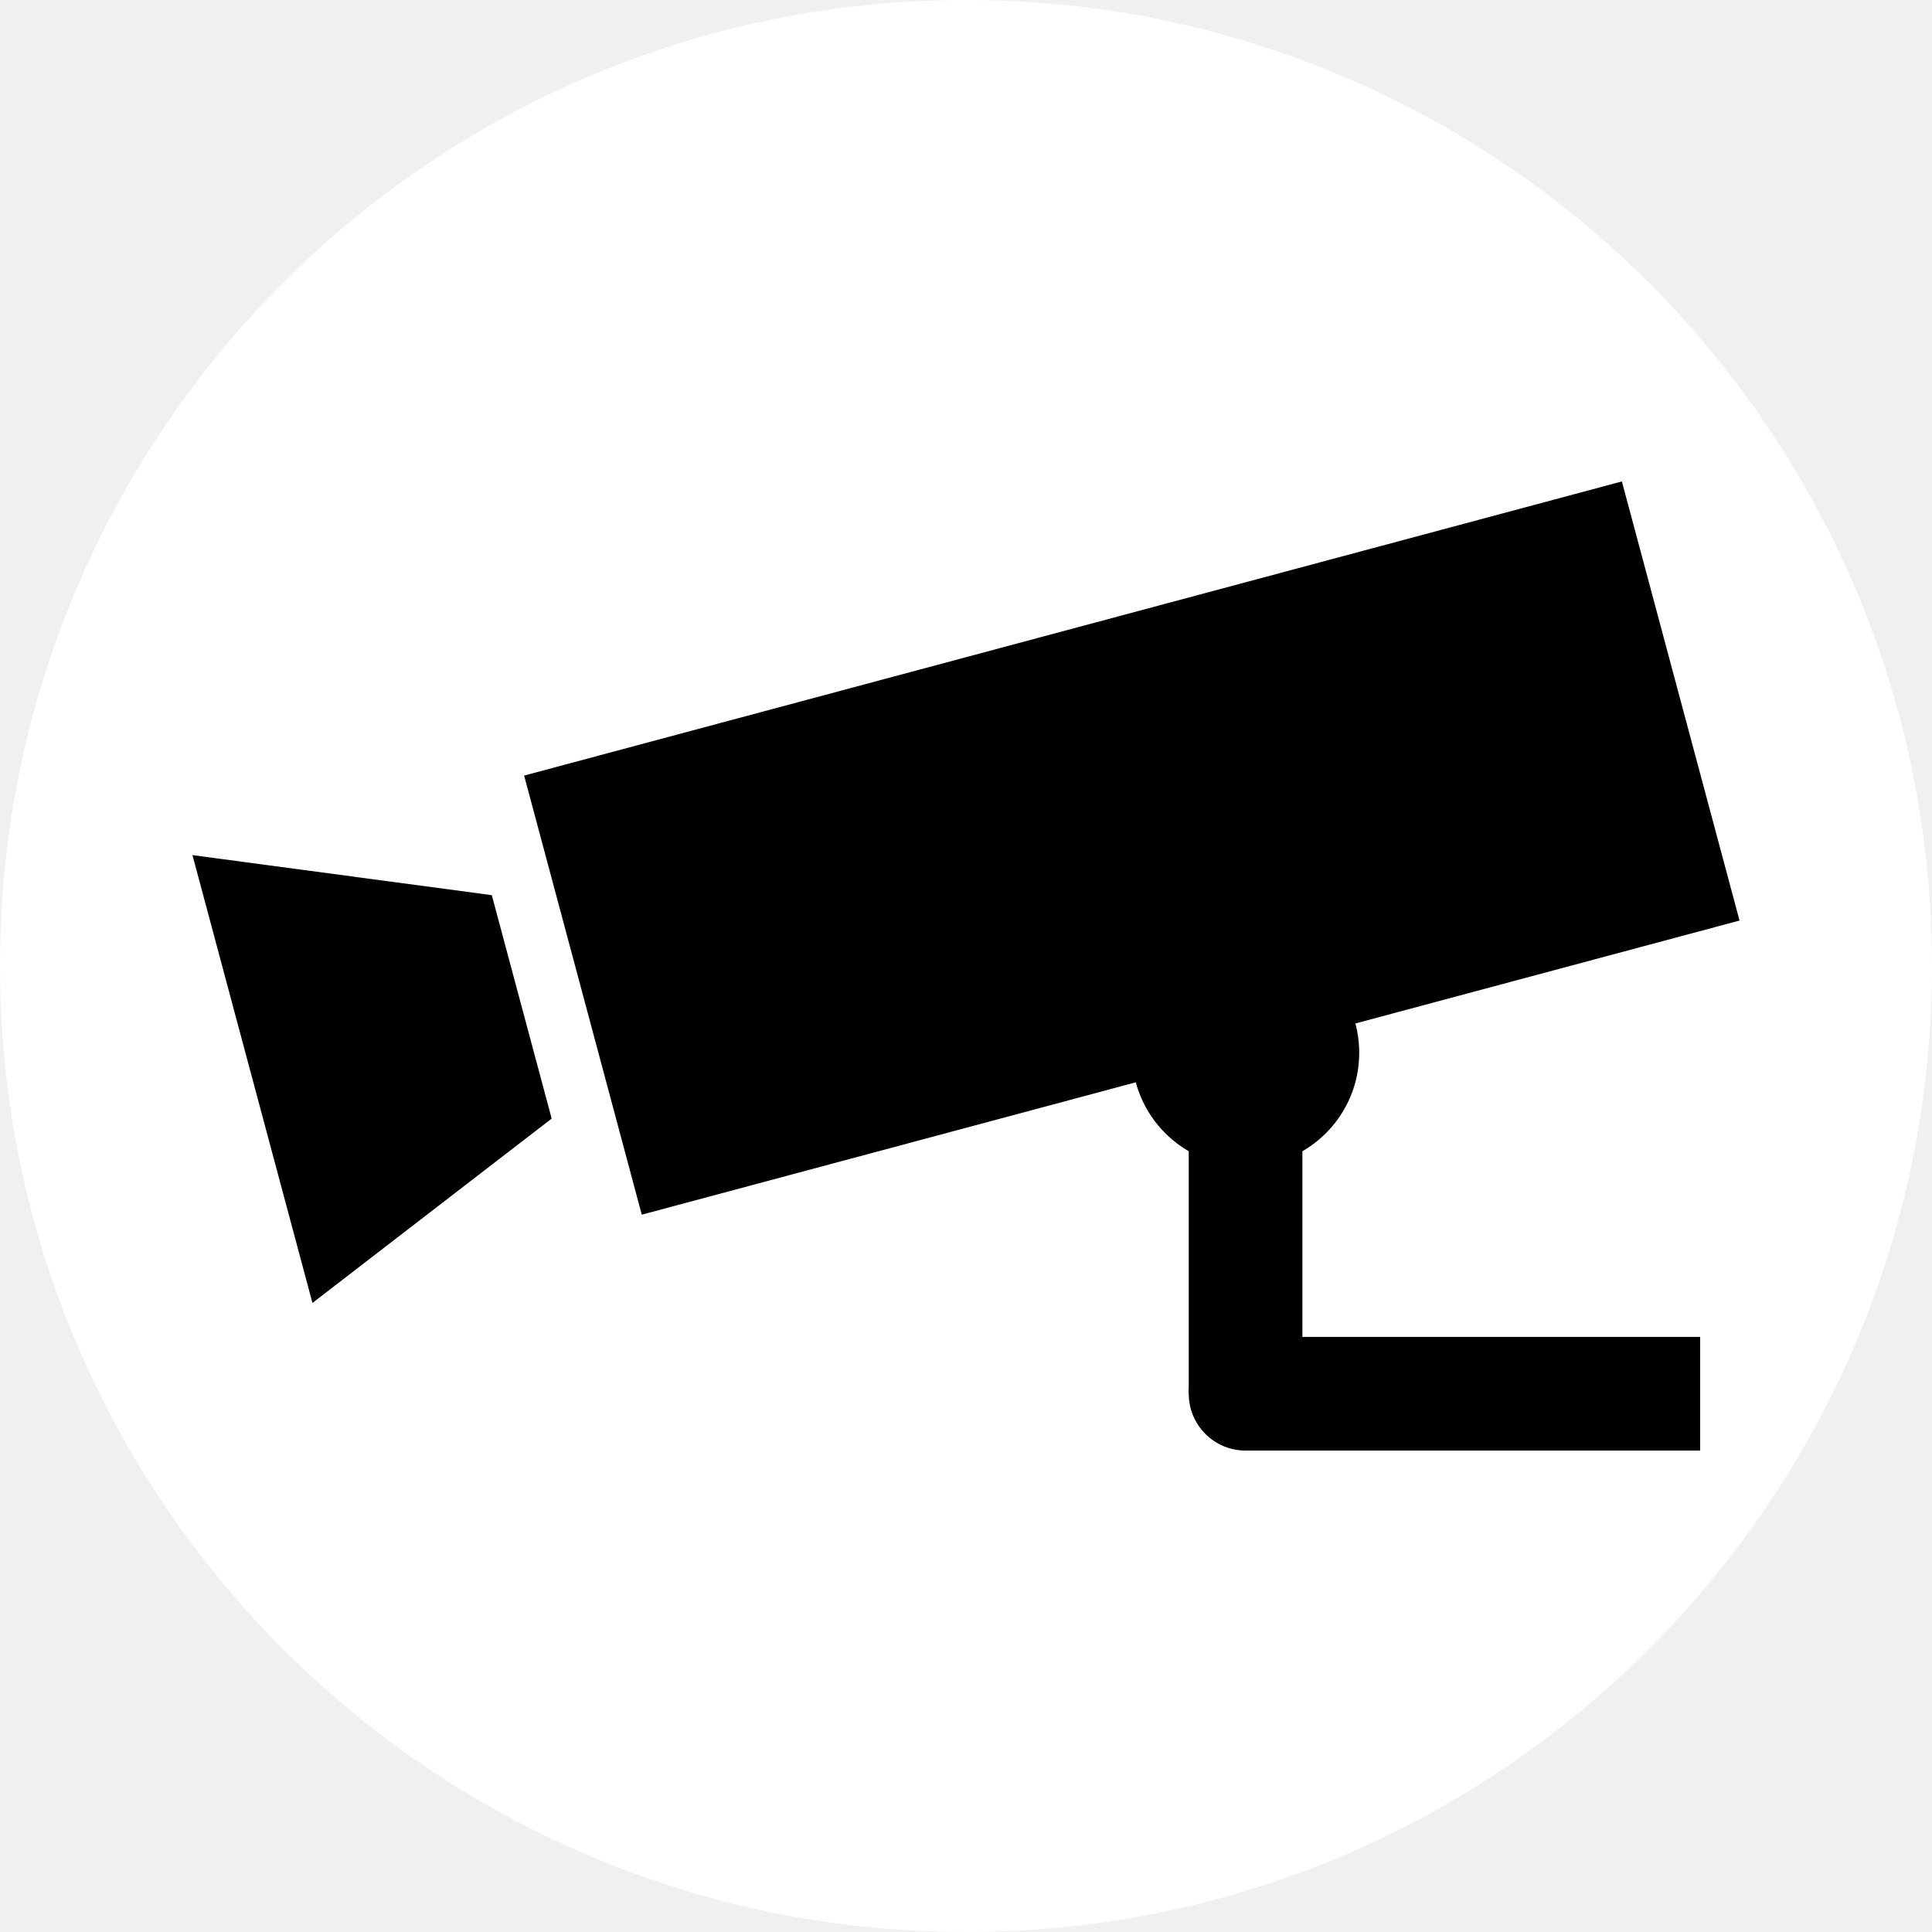
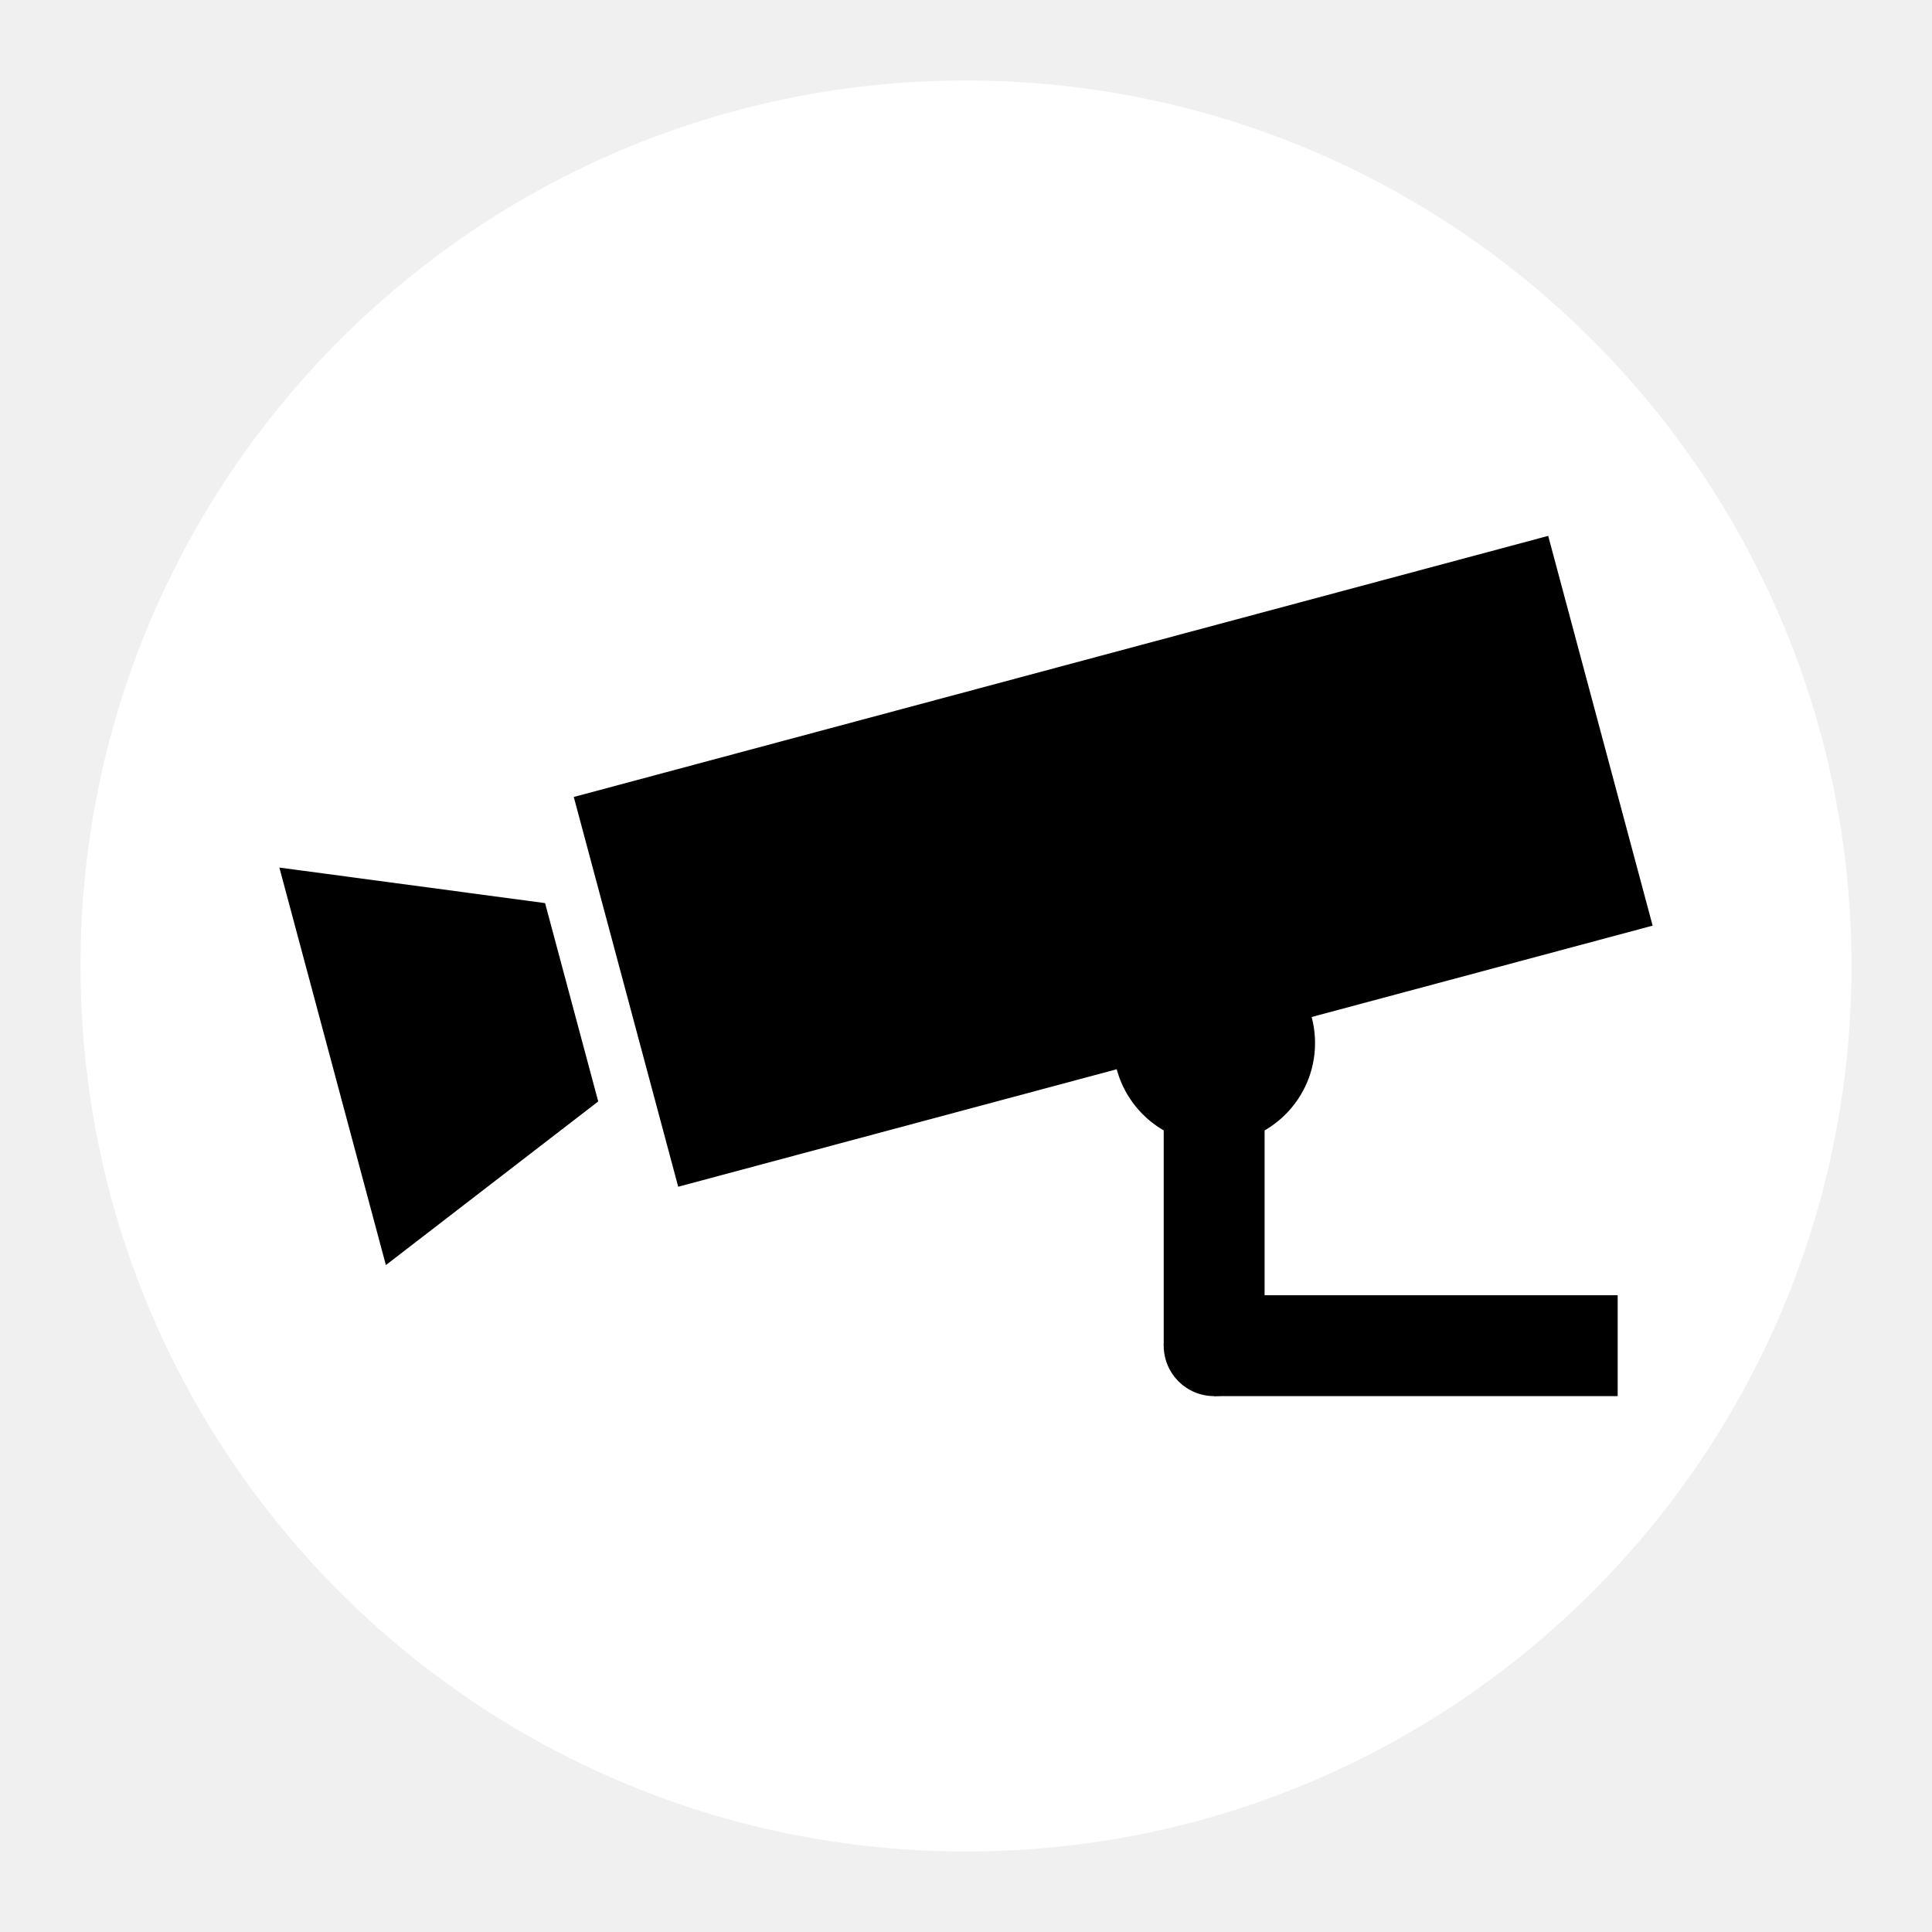
- <svg xmlns="http://www.w3.org/2000/svg" width="85mm" height="85mm" viewBox="0 0 85 85" version="1.1" id="svg8">
+ <svg xmlns="http://www.w3.org/2000/svg" width="192" height="192" viewBox="0 0 50.8 50.8" version="1.1" id="svg8">
  <defs id="defs2" />
-   <g id="layer3" style="display:none">
-     <rect style="opacity:1;fill:#2c7c90;fill-opacity:1;stroke-width:6.361" id="rect27" width="85" height="85" x="-4.4408921e-16" y="0" />
+   <g id="layer2" transform="translate(0,-34.20001)">
+     <circle style="fill:#ffffff;fill-opacity:1;stroke-width:0.821" id="path4599" cx="25.4" cy="59.6" r="23.283" />
  </g>
-   <g id="layer2">
-     <circle transform="translate(0,-212)" style="fill:#ffffff;fill-opacity:1;stroke-width:1.499" id="path4599" cx="42.5" cy="254.5" r="42.5" />
-   </g>
-   <g id="layer1" transform="translate(0,-212)">
-     <g id="g4597" transform="translate(12.30004,11.31874)">
+   <g id="layer1" transform="translate(0,-246.2)">
+     <g id="g4597" transform="matrix(0.5305033,0,0,0.5305033,9.378822,142.5915)">
      <g transform="rotate(-15,42.51637,247.0069)" id="g4572">
        <rect id="rect3713" width="50" height="20" x="15" y="227" style="stroke-width:0.242" />
        <path style="fill:#000000;fill-opacity:1;stroke:#000000;stroke-width:0.265px;stroke-linecap:butt;stroke-linejoin:miter;stroke-opacity:1;image-rendering:auto" d="m 0.132,226.802 v 20 l 12,-5 v -10 z" id="path3717" />
      </g>
      <rect y="249.5" x="40" height="12.5" width="5" id="rect4524" style="fill:#000000;fill-opacity:1;stroke-width:0.2" />
      <rect y="259.5" x="42.5" height="5" width="20" id="rect4526" style="fill:#000000;fill-opacity:1;stroke-width:0.222" />
      <circle r="2.5" cy="262" cx="42.5" id="path4528" style="fill:#000000;fill-opacity:1;stroke-width:0.271" />
      <circle r="5" cy="247" cx="42.5" id="path4530" style="fill:#000000;fill-opacity:1;stroke-width:0.501" />
    </g>
  </g>
</svg>
